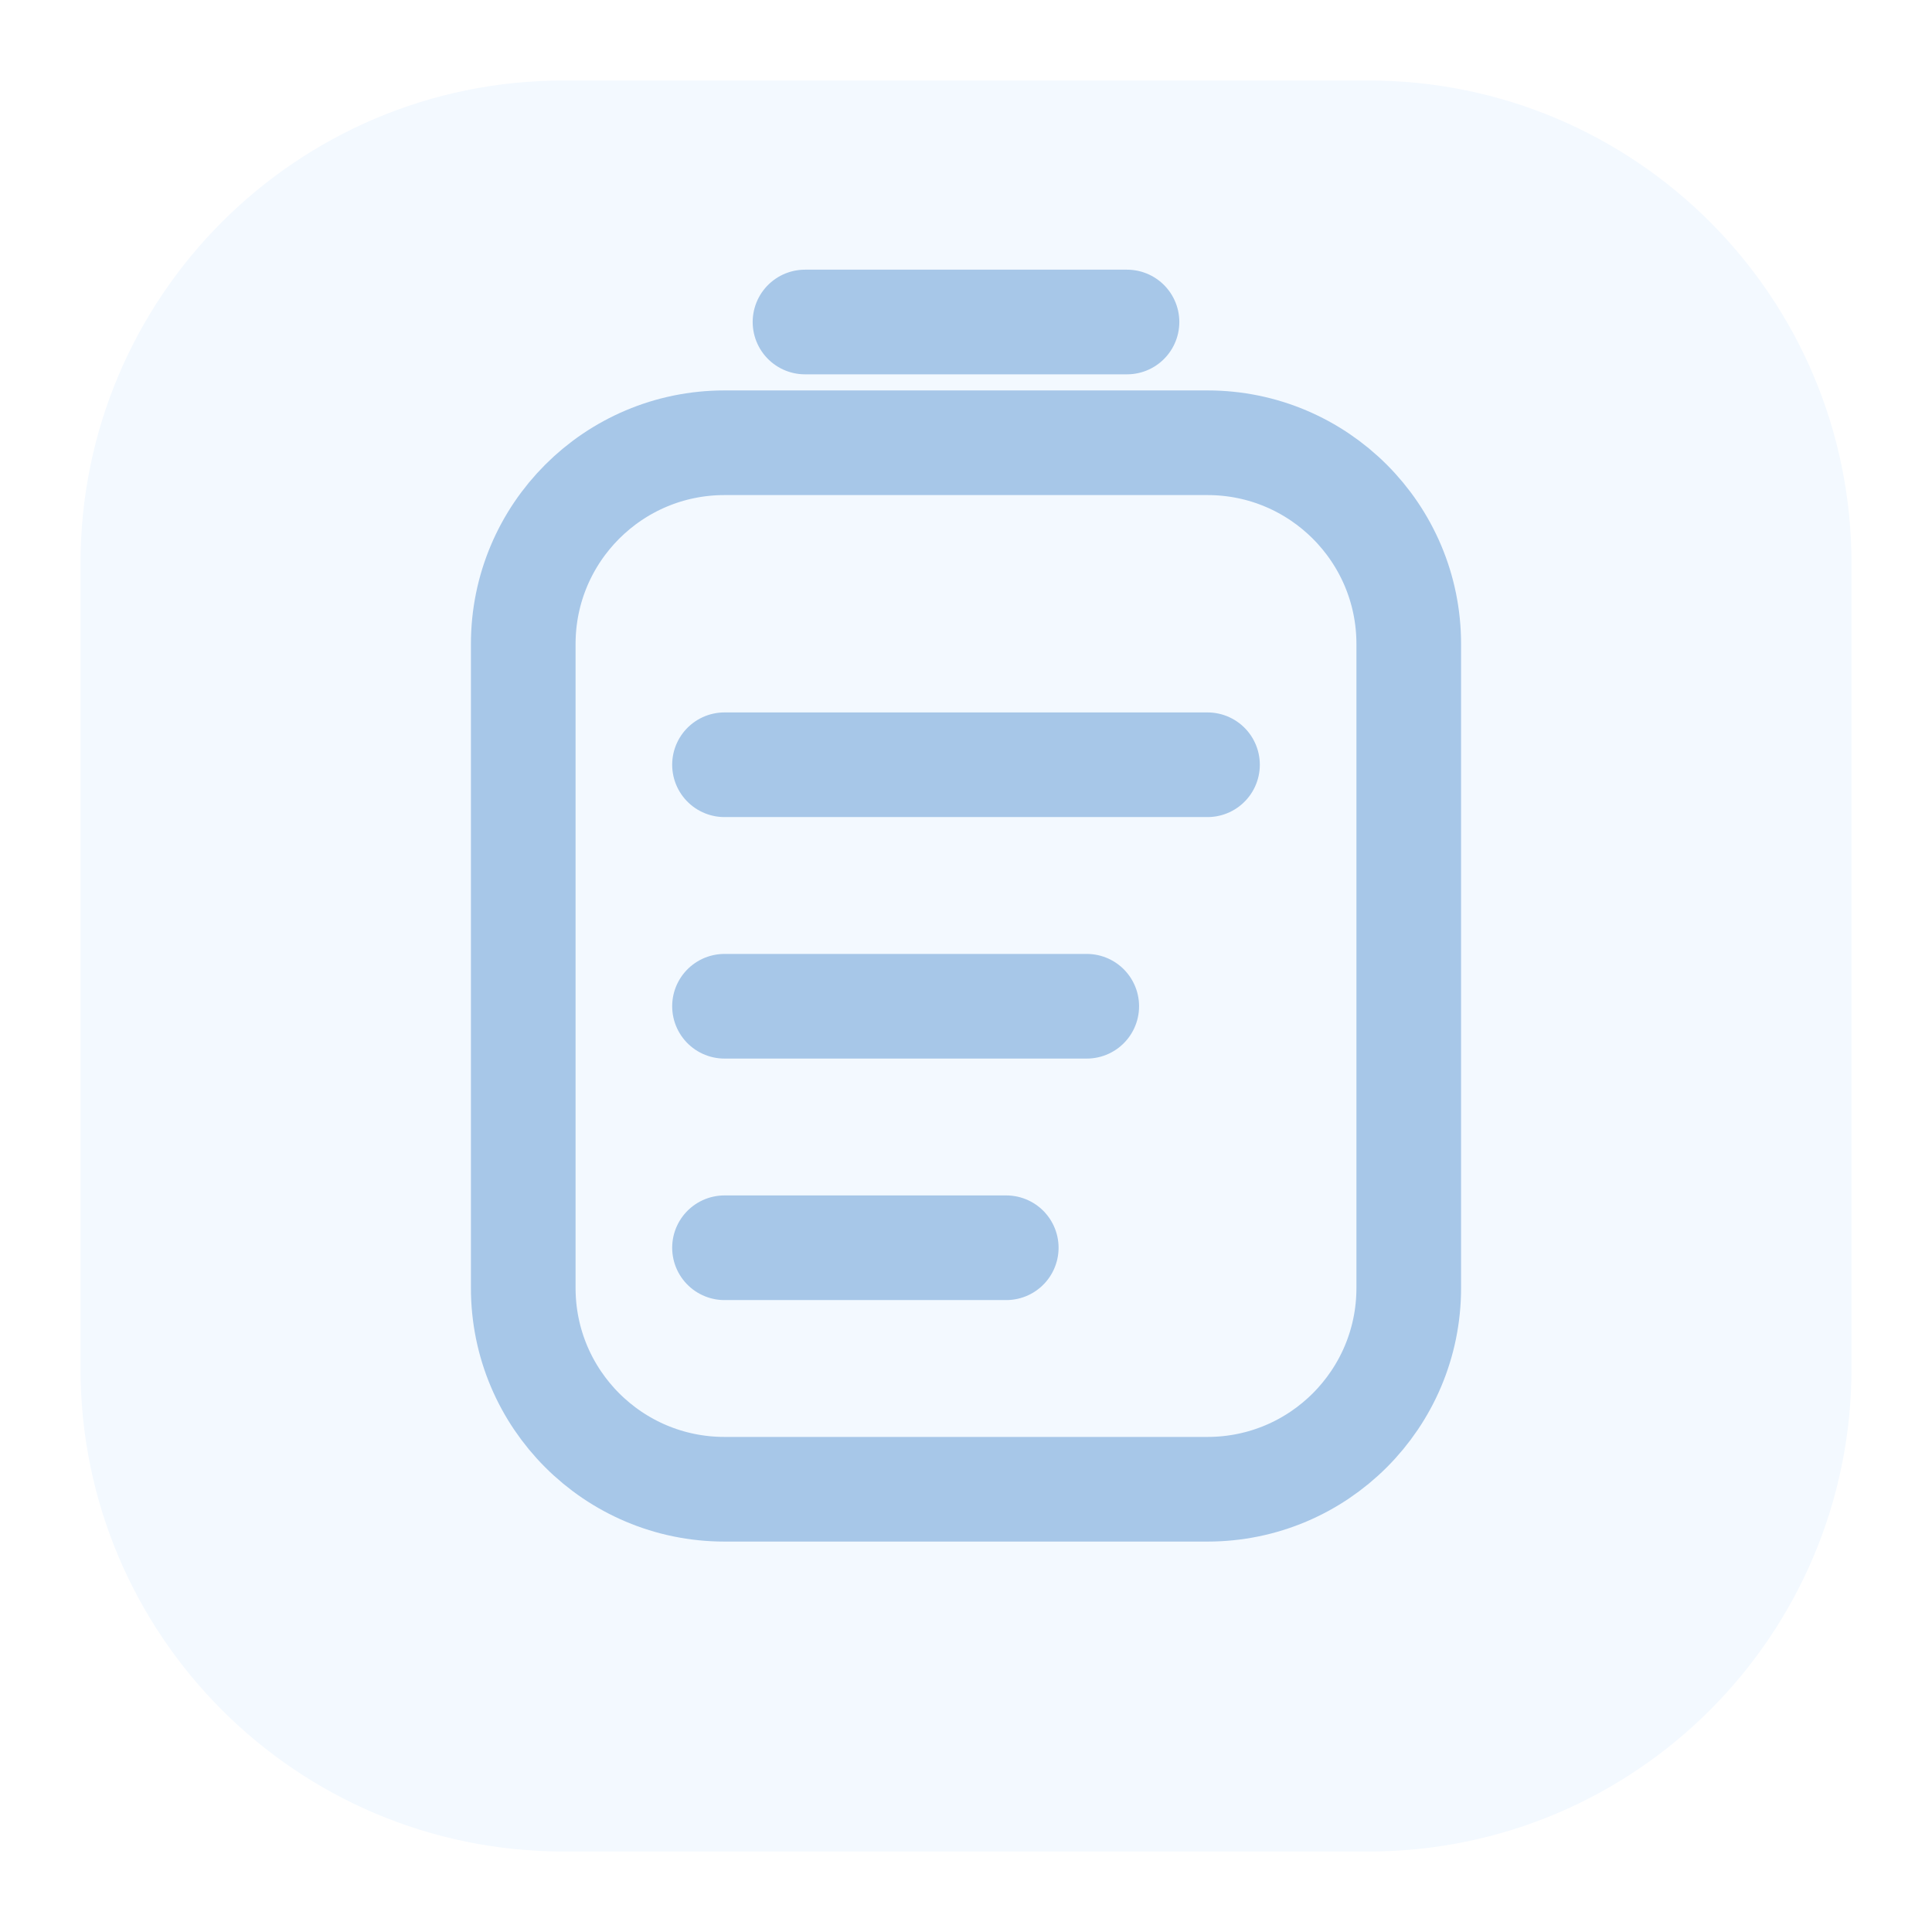
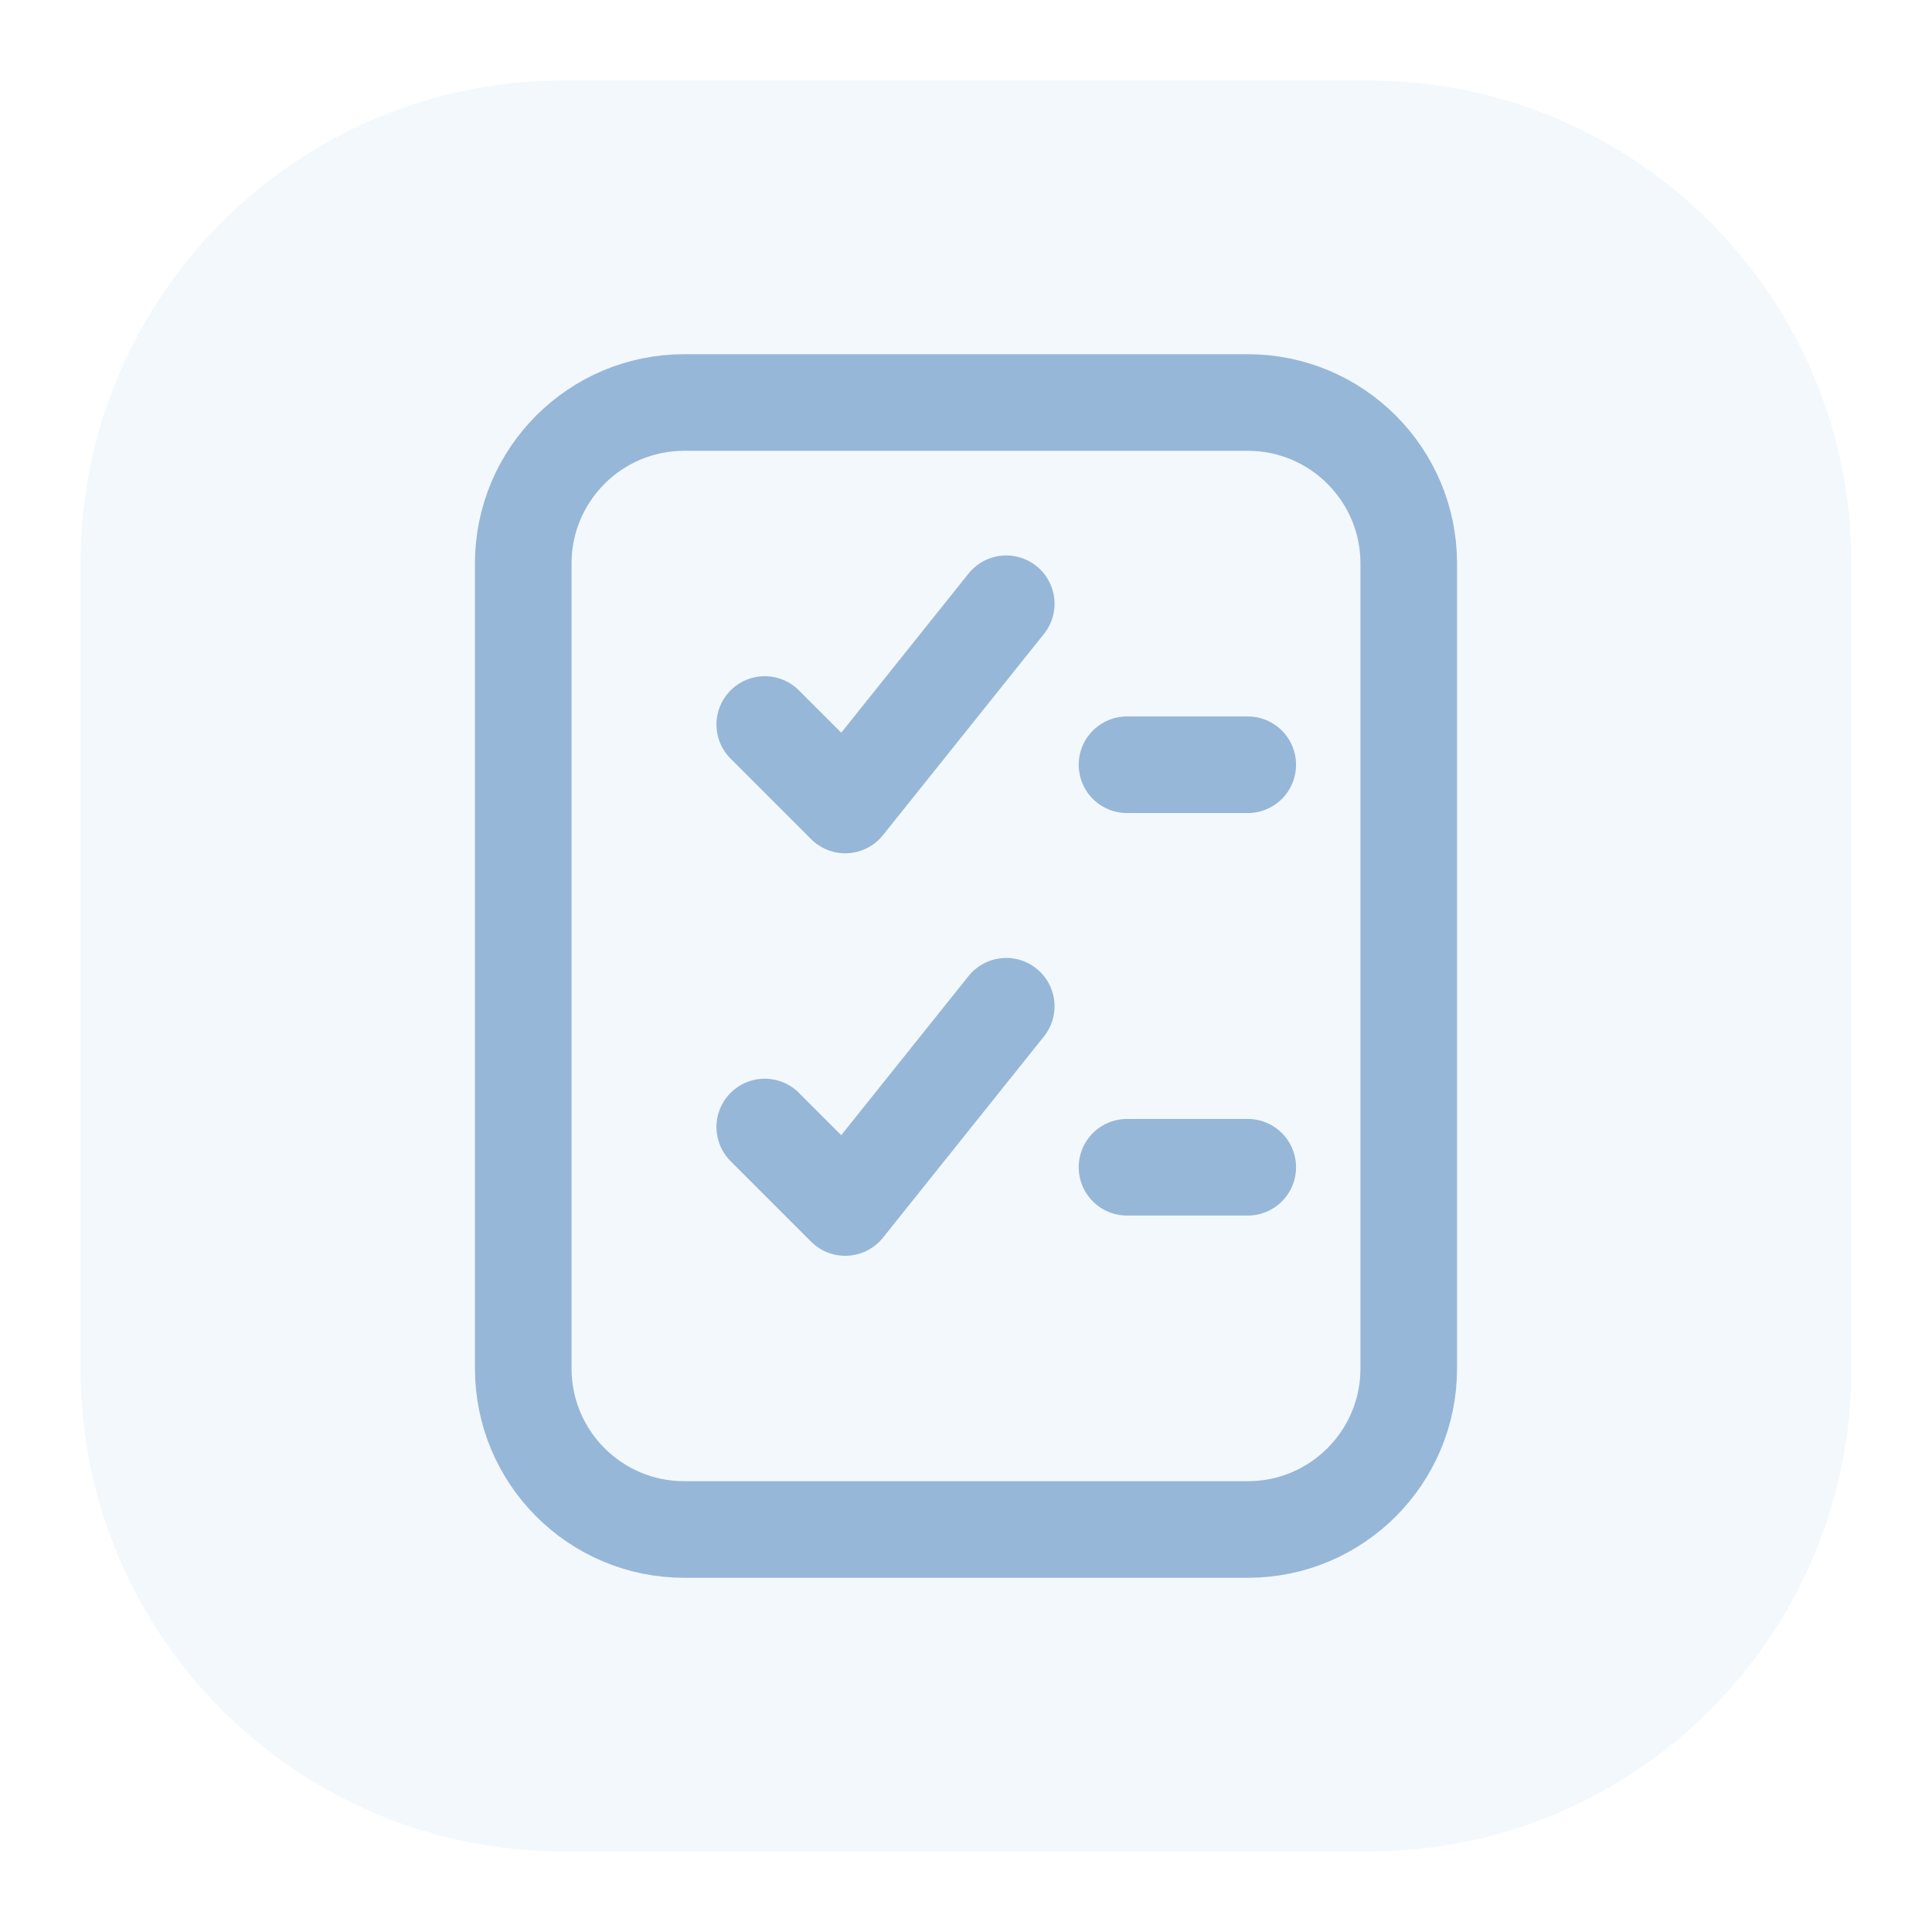
<svg xmlns="http://www.w3.org/2000/svg" viewBox="0 0 48 48" fill="none" role="img" aria-hidden="true">
-   <rect x="2" y="2" width="44" height="44" rx="12" fill="#F3F9FF" />
-   <g color="#A7C7E8" stroke="currentColor" stroke-width="2.6" stroke-linecap="round" stroke-linejoin="round">
-     <rect x="13" y="11" width="22" height="26" rx="5" />
-     <path d="M18 19h12" />
-     <path d="M18 25h9" />
-     <path d="M18 31h7" />
-     <path d="M20 8h8" />
+   <rect x="2" y="2" width="44" height="44" rx="12" fill="#F3F8FC" />
+   <g stroke="#96B7D8" stroke-width="2.4" stroke-linecap="round" stroke-linejoin="round">
+     <rect x="13" y="10" width="22" height="28" rx="4" />
+     <path d="M19 18l2 2 4-5" />
+     <path d="M19 28l2 2 4-5" />
+     <path d="M28 19h3" />
+     <path d="M28 29h3" />
  </g>
</svg>
